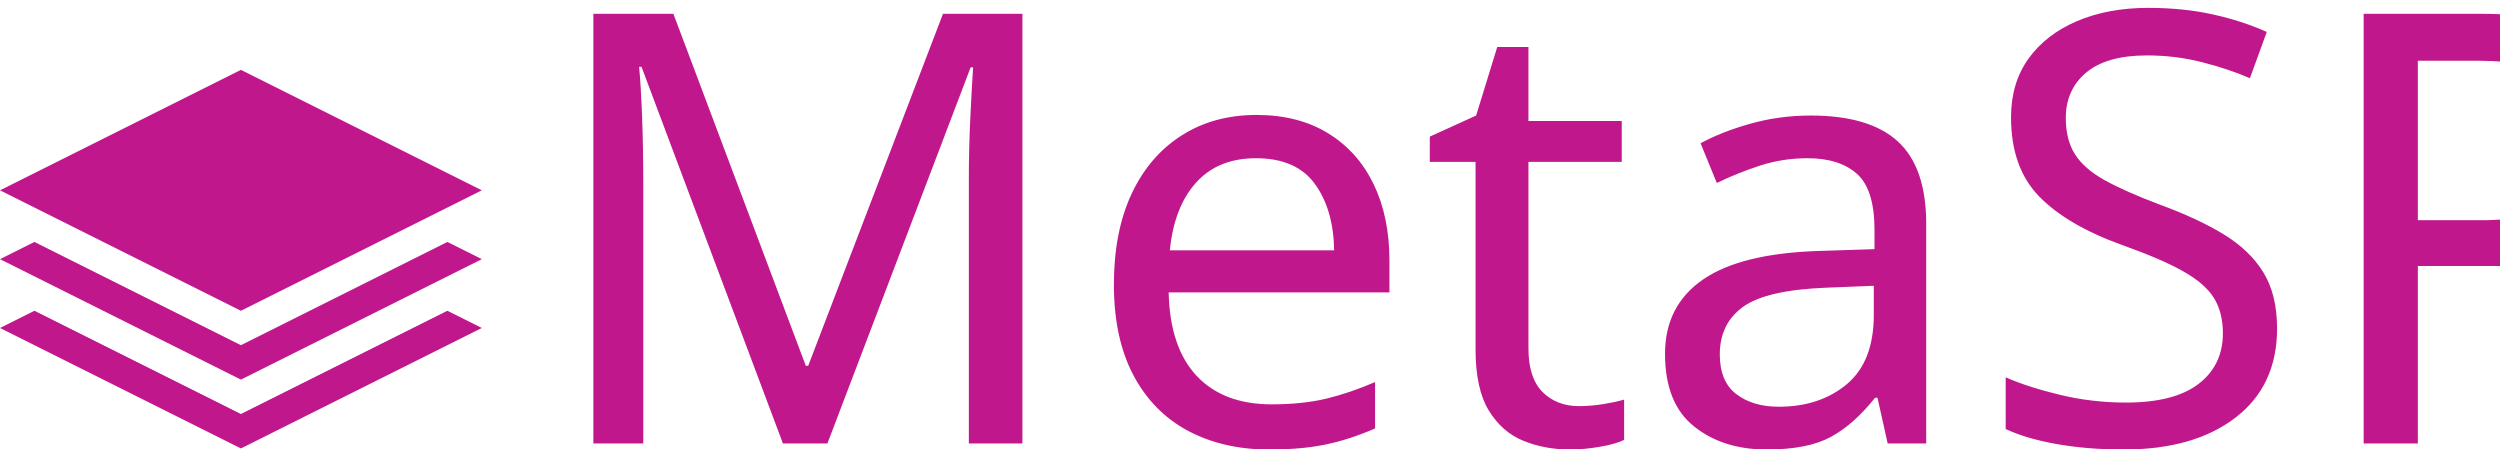
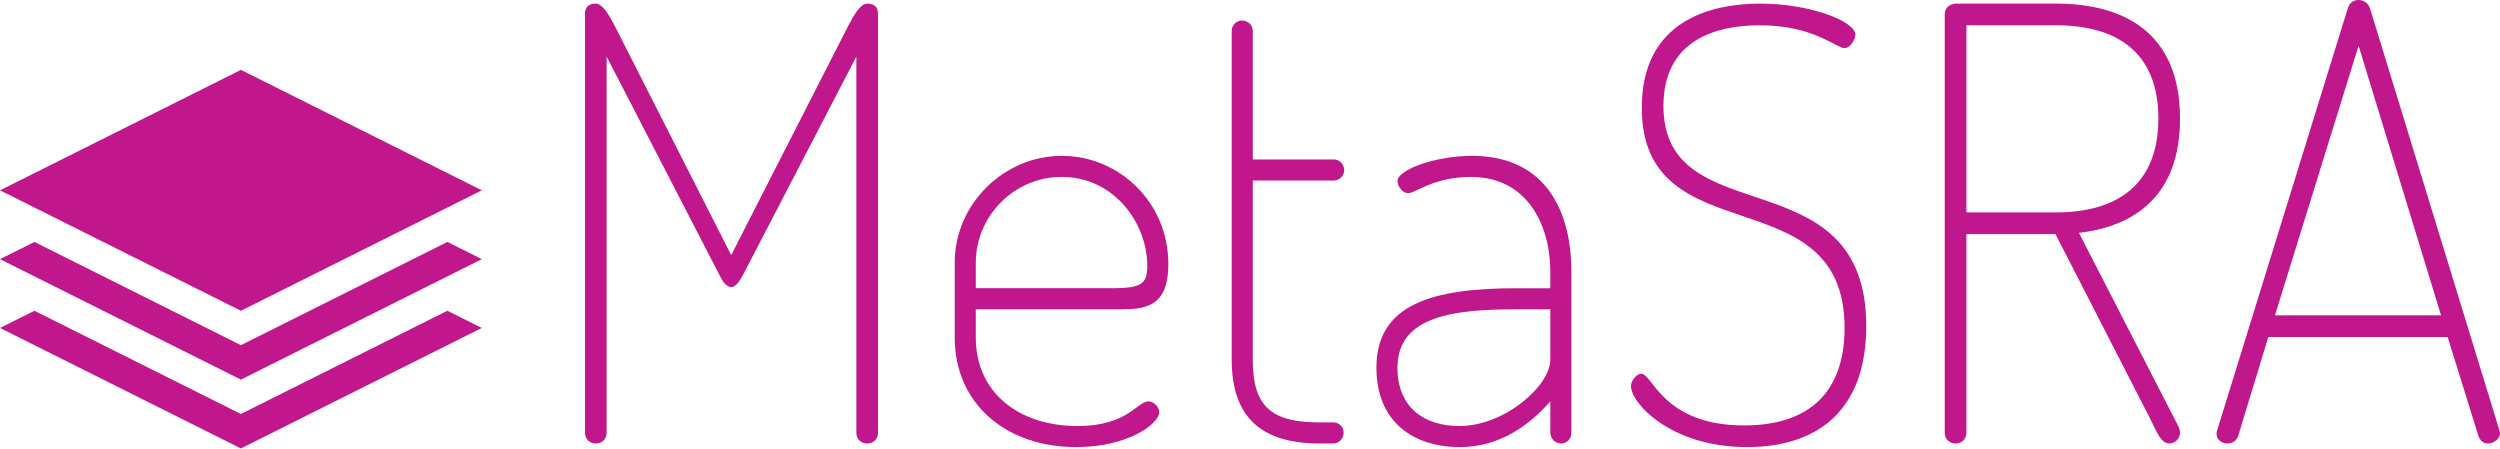
<svg xmlns="http://www.w3.org/2000/svg" width="111.307mm" height="19.965mm" viewBox="0 0 394.394 70.742" id="svg2" version="1.1">
  <defs id="defs4" />
  <g id="layer1" transform="translate(-77.13456,-387.7304)">
-     <text xml:space="preserve" style="font-style:normal;font-variant:normal;font-weight:200;font-stretch:normal;font-size:94.928px;line-height:125%;font-family:Dosis;-inkscape-font-specification:'Dosis, Ultra-Light';text-align:start;letter-spacing:0px;word-spacing:0px;writing-mode:lr-tb;text-anchor:start;fill:#c0178c;fill-opacity:1;stroke:none;stroke-width:1px;stroke-linecap:butt;stroke-linejoin:miter;stroke-opacity:1" x="161.54" y="457.692" id="text4136">
-       <tspan id="tspan4138" x="161.54" y="457.692">MetaSRA</tspan>
-     </text>
+     <g style="font-style:normal;font-variant:normal;font-weight:200;font-stretch:normal;font-size:94.928px;line-height:125%;font-family:Dosis;-inkscape-font-specification:'Dosis, Ultra-Light';text-align:start;letter-spacing:0px;word-spacing:0px;writing-mode:lr-tb;text-anchor:start;fill:#c0178c;fill-opacity:1;stroke:none;stroke-width:1px;stroke-linecap:butt;stroke-linejoin:miter;stroke-opacity:1" id="text4136">
+       <path d="m 212.231,396.654 0,59.33 c 0,1.139 0.854,1.709 1.709,1.709 0.854,0 1.709,-0.57 1.709,-1.709 l 0,-66.07 c 0,-1.234 -0.759,-1.614 -1.709,-1.614 -1.234,0 -2.468,2.563 -2.943,3.417 l -18.511,36.262 -18.416,-36.262 c -0.475,-0.854 -1.709,-3.417 -2.943,-3.417 -0.949,0 -1.709,0.38 -1.709,1.614 l 0,66.07 c 0,1.139 0.854,1.709 1.709,1.709 0.854,0 1.709,-0.57 1.709,-1.709 l 0,-59.33 17.846,34.554 c 0.57,1.234 1.234,1.804 1.804,1.804 0.57,0 1.139,-0.57 1.804,-1.804 l 17.941,-34.554 z" style="" id="path4179" />
+       <path d="m 244.647,412.317 c -9.208,0 -16.897,7.689 -16.897,16.802 l 0,11.866 c 0,10.347 7.974,17.277 19.175,17.277 8.164,0 13.1,-3.702 13.1,-5.506 0,-0.759 -0.854,-1.709 -1.709,-1.709 -1.804,0 -3.228,3.892 -11.201,3.892 -9.303,0 -16.043,-5.316 -16.043,-13.954 l 0,-4.462 22.498,0 c 4.082,0 7.879,-0.19 7.879,-7.12 0,-9.872 -7.879,-17.087 -16.802,-17.087 z m -13.575,20.884 0,-4.082 c 0,-7.12 5.886,-13.48 13.575,-13.48 8.164,0 13.48,7.214 13.48,14.049 0,2.943 -1.044,3.512 -5.696,3.512 l -21.359,0 z" style="" id="path4181" />
+       <path d="m 271.447,444.497 c 0,9.208 4.841,13.195 13.859,13.195 l 2.183,0 c 0.854,0 1.614,-0.759 1.614,-1.709 0,-0.949 -0.759,-1.614 -1.614,-1.614 l -2.183,0 c -7.784,0 -10.537,-2.658 -10.537,-9.872 l 0,-28.288 12.815,0 c 0.854,0 1.614,-0.759 1.614,-1.614 0,-0.949 -0.759,-1.709 -1.614,-1.709 l -12.815,0 0,-20.314 c 0,-0.949 -0.854,-1.614 -1.709,-1.614 -0.759,0 -1.614,0.664 -1.614,1.614 l 0,51.925 z" style="" id="path4183" />
+       <path d="m 309.369,412.317 c -5.791,0 -11.771,2.183 -11.771,3.987 0,0.664 0.664,1.899 1.709,1.899 1.139,0 3.987,-2.563 9.872,-2.563 9.018,0 12.53,7.784 12.53,14.904 l 0,2.658 -5.316,0 c -13.195,0 -22.118,2.468 -22.118,12.53 0,8.543 5.791,12.53 13.195,12.53 6.265,0 11.012,-3.512 14.239,-7.214 l 0,4.936 c 0,0.949 0.759,1.709 1.709,1.709 0.949,0 1.614,-0.759 1.614,-1.709 l 0,-25.441 c 0,-9.398 -3.987,-18.226 -15.663,-18.226 z m 12.341,32.18 c 0,4.082 -7.214,10.442 -14.334,10.442 -5.506,0 -9.778,-2.848 -9.778,-9.208 0,-8.259 9.113,-9.208 18.891,-9.208 l 5.221,0 0,7.974 z" style="" id="path4185" />
+       <path d="m 352.277,454.844 c -12.815,0 -14.429,-8.164 -16.233,-8.164 -0.664,0 -1.614,1.044 -1.614,1.993 0,2.563 6.17,9.588 18.321,9.588 10.917,0 18.796,-5.601 18.796,-19.08 0,-27.054 -31.991,-14.334 -31.991,-34.743 0,-10.252 8.069,-12.72 15.188,-12.72 8.543,0 12.056,3.607 13.385,3.607 0.854,0 1.709,-1.329 1.709,-2.088 0,-2.183 -7.215,-4.936 -14.999,-4.936 -7.784,0 -18.701,2.658 -18.701,16.422 0,23.542 31.991,10.537 31.991,34.743 0,10.062 -5.506,15.378 -15.853,15.378 z" style="" id="path4187" />
+       <path d="m 383.933,455.983 c 0,1.139 0.854,1.709 1.709,1.709 0.854,0 1.709,-0.57 1.709,-1.709 l 0,-31.326 14.049,0 15.188,29.617 c 0.664,1.329 1.424,3.417 2.753,3.417 0.949,0 1.709,-0.759 1.709,-1.709 0,-0.285 -0.095,-0.664 -0.285,-1.044 l -15.663,-30.472 c 8.828,-1.044 15.948,-5.886 15.948,-18.036 0,-13.764 -9.113,-18.131 -19.555,-18.131 l -15.853,0 c -1.044,0.095 -1.709,0.759 -1.709,1.614 l 0,66.07 z m 17.562,-64.266 c 9.493,0 16.138,4.177 16.138,14.714 0,10.537 -6.645,14.809 -16.138,14.809 l -14.144,0 0,-29.522 14.144,0 z" style="" id="path4189" />
+       <path d="m 428.526,457.692 c 0.759,0 1.424,-0.38 1.709,-1.234 l 4.746,-15.568 28.288,0 4.841,15.568 c 0.285,0.854 0.854,1.234 1.519,1.234 0.949,0 1.899,-0.759 1.899,-1.614 0,-0.19 -0.095,-0.285 -0.095,-0.475 L 451.024,389.059 c -0.285,-0.854 -1.044,-1.329 -1.804,-1.329 -0.759,0 -1.424,0.38 -1.709,1.329 l -20.599,66.544 c -0.095,0.19 -0.095,0.38 -0.095,0.57 0,0.949 0.854,1.519 1.709,1.519 z m 7.499,-20.22 13.195,-42.528 13.005,42.528 -26.2,0 z" style="" id="path4191" />
+     </g>
    <g style="fill:#c0178c;fill-opacity:1" id="g4328" transform="matrix(5.428932,0,0,5.428932,71.70562,385.1819)">
      <g id="g4315" transform="translate(0,-1036.362)" style="fill:#c0178c;fill-opacity:1">
        <path id="path4317" d="m 8,1038.862 -7,3.5 7,3.5 7,-3.5 z m -6,5 -1,0.5 7,3.5 7,-3.5 -1,-0.5 -6,3 z m 0,2 -1,0.5 7,3.5 7,-3.5 -1,-0.5 -6,3 z" style="opacity:1;fill:#c0178c;fill-opacity:1;stroke:none;stroke-width:0.6;stroke-linecap:round;stroke-linejoin:round;stroke-miterlimit:4;stroke-dasharray:none;stroke-opacity:1" />
      </g>
    </g>
  </g>
  <style id="style4319" type="text/css">
	.st0{fill:#000000;}
</style>
</svg>
